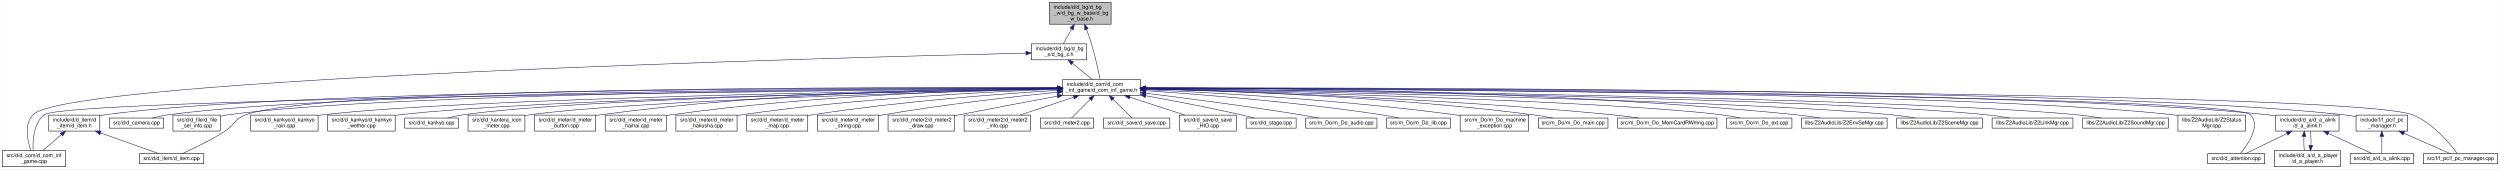
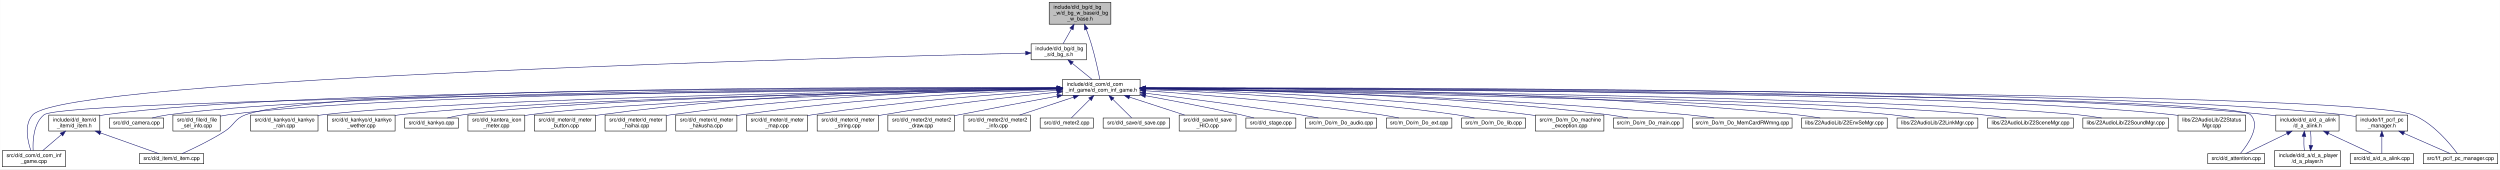
- <svg xmlns="http://www.w3.org/2000/svg" xmlns:xlink="http://www.w3.org/1999/xlink" width="4702pt" height="318pt" viewBox="0.00 0.00 4701.50 318.00">
+ <svg xmlns="http://www.w3.org/2000/svg" xmlns:xlink="http://www.w3.org/1999/xlink" width="4703pt" height="318pt" viewBox="0.00 0.00 4702.50 318.00">
  <g id="graph0" class="graph" transform="scale(1 1) rotate(0) translate(4 314)">
-     <polygon fill="white" stroke="transparent" points="-4,4 -4,-314 4697.5,-314 4697.5,4 -4,4" />
+     <polygon fill="white" stroke="transparent" points="-4,4 -4,-314 4698.5,-314 4698.5,4 -4,4" />
    <g id="node1" class="node">
      <g id="a_node1">
        <a xlink:title=" ">
          <polygon fill="#bfbfbf" stroke="black" points="1969.5,-268.5 1969.5,-309.5 2085.5,-309.5 2085.5,-268.5 1969.5,-268.5" />
          <text text-anchor="start" x="1977.5" y="-297.5" font-family="Helvetica,sans-Serif" font-size="10.00">include/d/d_bg/d_bg</text>
          <text text-anchor="start" x="1977.5" y="-286.5" font-family="Helvetica,sans-Serif" font-size="10.00">_w/d_bg_w_base/d_bg</text>
          <text text-anchor="middle" x="2027.5" y="-275.5" font-family="Helvetica,sans-Serif" font-size="10.00">_w_base.h</text>
        </a>
      </g>
    </g>
    <g id="node2" class="node">
      <g id="a_node2">
        <a xlink:href="d__bg__s_8h.html" target="_top" xlink:title=" ">
          <polygon fill="white" stroke="black" points="1935.5,-201.5 1935.5,-231.5 2039.5,-231.5 2039.5,-201.5 1935.5,-201.5" />
          <text text-anchor="start" x="1943.5" y="-219.5" font-family="Helvetica,sans-Serif" font-size="10.00">include/d/d_bg/d_bg</text>
          <text text-anchor="middle" x="1987.5" y="-208.5" font-family="Helvetica,sans-Serif" font-size="10.00">_s/d_bg_s.h</text>
        </a>
      </g>
    </g>
    <g id="edge1" class="edge">
      <path fill="none" stroke="midnightblue" d="M2011.36,-259.55C2005.97,-250.05 2000.19,-239.86 1995.67,-231.89" />
      <polygon fill="midnightblue" stroke="midnightblue" points="2008.38,-261.39 2016.36,-268.36 2014.47,-257.94 2008.38,-261.39" />
    </g>
    <g id="node4" class="node">
      <g id="a_node4">
        <a xlink:href="d__com__inf__game_8h.html" target="_top" xlink:title=" ">
          <polygon fill="white" stroke="black" points="1994.5,-134.5 1994.5,-164.5 2140.5,-164.5 2140.5,-134.5 1994.5,-134.5" />
          <text text-anchor="start" x="2002.5" y="-152.5" font-family="Helvetica,sans-Serif" font-size="10.00">include/d/d_com/d_com</text>
          <text text-anchor="middle" x="2067.5" y="-141.5" font-family="Helvetica,sans-Serif" font-size="10.00">_inf_game/d_com_inf_game.h</text>
        </a>
      </g>
    </g>
    <g id="edge47" class="edge">
      <path fill="none" stroke="midnightblue" d="M2039.3,-258.72C2042.51,-250.18 2045.84,-240.79 2048.5,-232 2055.53,-208.78 2061.47,-181.17 2064.76,-164.78" />
      <polygon fill="midnightblue" stroke="midnightblue" points="2035.95,-257.67 2035.62,-268.26 2042.48,-260.19 2035.95,-257.67" />
    </g>
    <g id="node3" class="node">
      <g id="a_node3">
        <a xlink:href="d__com__inf__game_8cpp.html" target="_top" xlink:title=" ">
          <polygon fill="white" stroke="black" points="0,-0.5 0,-30.5 119,-30.5 119,-0.5 0,-0.5" />
          <text text-anchor="start" x="8" y="-18.5" font-family="Helvetica,sans-Serif" font-size="10.00">src/d/d_com/d_com_inf</text>
          <text text-anchor="middle" x="59.5" y="-7.5" font-family="Helvetica,sans-Serif" font-size="10.00">_game.cpp</text>
        </a>
      </g>
    </g>
    <g id="edge2" class="edge">
      <path fill="none" stroke="midnightblue" d="M1925.21,-214.08C1601.45,-206.41 123.03,-167.64 57.5,-98 40.62,-80.06 47.61,-48.86 53.82,-30.71" />
      <polygon fill="midnightblue" stroke="midnightblue" points="1925.27,-217.58 1935.35,-214.32 1925.43,-210.59 1925.27,-217.58" />
    </g>
    <g id="edge3" class="edge">
      <path fill="none" stroke="midnightblue" d="M2012.87,-194.88C2025.03,-185.01 2039.28,-173.43 2050.18,-164.58" />
      <polygon fill="midnightblue" stroke="midnightblue" points="2010.41,-192.37 2004.86,-201.4 2014.83,-197.81 2010.41,-192.37" />
    </g>
    <g id="edge6" class="edge">
      <path fill="none" stroke="midnightblue" d="M1984.24,-147.77C1611.89,-144.31 116.01,-128.55 78.5,-98 58.67,-81.85 57.13,-49.39 58.1,-30.67" />
      <polygon fill="midnightblue" stroke="midnightblue" points="1984.37,-151.27 1994.4,-147.86 1984.43,-144.27 1984.37,-151.27" />
    </g>
    <g id="node5" class="node">
      <g id="a_node5">
        <a xlink:href="d__attention_8cpp.html" target="_top" xlink:title=" ">
-           <polygon fill="white" stroke="black" points="4148,-6 4148,-25 4255,-25 4255,-6 4148,-6" />
-           <text text-anchor="middle" x="4201.5" y="-13" font-family="Helvetica,sans-Serif" font-size="10.00">src/d/d_attention.cpp</text>
+           <polygon fill="white" stroke="black" points="4149,-6 4149,-25 4256,-25 4256,-6 4149,-6" />
+           <text text-anchor="middle" x="4202.5" y="-13" font-family="Helvetica,sans-Serif" font-size="10.00">src/d/d_attention.cpp</text>
        </a>
      </g>
    </g>
    <g id="edge4" class="edge">
-       <path fill="none" stroke="midnightblue" d="M2150.64,-148.13C2542.94,-146.2 4191.54,-135.83 4228.5,-98 4248.5,-77.53 4223.31,-41.92 4209.47,-25.4" />
-       <polygon fill="midnightblue" stroke="midnightblue" points="2150.48,-144.63 2140.5,-148.18 2150.52,-151.63 2150.48,-144.63" />
+       <path fill="none" stroke="midnightblue" d="M2150.68,-148.13C2543.16,-146.2 4192.52,-135.85 4229.5,-98 4249.5,-77.53 4224.31,-41.92 4210.47,-25.4" />
+       <polygon fill="midnightblue" stroke="midnightblue" points="2150.52,-144.63 2140.53,-148.18 2150.55,-151.63 2150.52,-144.63" />
    </g>
    <g id="node6" class="node">
      <g id="a_node6">
        <a xlink:href="d__camera_8cpp.html" target="_top" xlink:title=" ">
          <polygon fill="white" stroke="black" points="201.5,-73 201.5,-92 303.5,-92 303.5,-73 201.5,-73" />
          <text text-anchor="middle" x="252.5" y="-80" font-family="Helvetica,sans-Serif" font-size="10.00">src/d/d_camera.cpp</text>
        </a>
      </g>
    </g>
    <g id="edge5" class="edge">
      <path fill="none" stroke="midnightblue" d="M1984.27,-148.45C1681.72,-147.89 640.77,-142.68 311.5,-98 301.78,-96.68 291.34,-94.41 281.98,-92.05" />
      <polygon fill="midnightblue" stroke="midnightblue" points="1984.29,-151.95 1994.29,-148.46 1984.3,-144.95 1984.29,-151.95" />
    </g>
    <g id="node7" class="node">
      <g id="a_node7">
        <a xlink:href="d__file__sel__info_8cpp.html" target="_top" xlink:title=" ">
          <polygon fill="white" stroke="black" points="321,-67.5 321,-97.5 410,-97.5 410,-67.5 321,-67.5" />
          <text text-anchor="start" x="329" y="-85.5" font-family="Helvetica,sans-Serif" font-size="10.00">src/d/d_file/d_file</text>
          <text text-anchor="middle" x="365.5" y="-74.5" font-family="Helvetica,sans-Serif" font-size="10.00">_sel_info.cpp</text>
        </a>
      </g>
    </g>
    <g id="edge7" class="edge">
      <path fill="none" stroke="midnightblue" d="M1984.31,-148.25C1694.56,-147.03 730.66,-139.85 424.5,-98 419.8,-97.36 414.92,-96.49 410.09,-95.5" />
      <polygon fill="midnightblue" stroke="midnightblue" points="1984.32,-151.75 1994.33,-148.29 1984.35,-144.75 1984.32,-151.75" />
    </g>
    <g id="node8" class="node">
      <g id="a_node8">
        <a xlink:href="d__item_8cpp.html" target="_top" xlink:title=" ">
          <polygon fill="white" stroke="black" points="258,-6 258,-25 379,-25 379,-6 258,-6" />
          <text text-anchor="middle" x="318.5" y="-13" font-family="Helvetica,sans-Serif" font-size="10.00">src/d/d_item/d_item.cpp</text>
        </a>
      </g>
    </g>
    <g id="edge8" class="edge">
      <path fill="none" stroke="midnightblue" d="M1984.08,-148.95C1674.38,-150.2 601.05,-150.64 457.5,-98 436.71,-90.38 437.15,-78.94 418.5,-67 391.97,-50.01 358.97,-34.3 338.31,-25.05" />
      <polygon fill="midnightblue" stroke="midnightblue" points="1984.35,-152.45 1994.33,-148.91 1984.32,-145.45 1984.35,-152.45" />
    </g>
    <g id="node9" class="node">
      <g id="a_node9">
        <a xlink:href="d__kankyo__rain_8cpp.html" target="_top" xlink:title=" ">
          <polygon fill="white" stroke="black" points="467,-67.5 467,-97.5 594,-97.5 594,-67.5 467,-67.5" />
          <text text-anchor="start" x="475" y="-85.5" font-family="Helvetica,sans-Serif" font-size="10.00">src/d/d_kankyo/d_kankyo</text>
          <text text-anchor="middle" x="530.5" y="-74.5" font-family="Helvetica,sans-Serif" font-size="10.00">_rain.cpp</text>
        </a>
      </g>
    </g>
    <g id="edge9" class="edge">
      <path fill="none" stroke="midnightblue" d="M1983.97,-147.43C1714.96,-143.68 872.95,-129.68 602.5,-98 599.71,-97.67 596.87,-97.3 594.01,-96.88" />
      <polygon fill="midnightblue" stroke="midnightblue" points="1984.02,-150.93 1994.06,-147.57 1984.11,-143.93 1984.02,-150.93" />
    </g>
    <g id="node10" class="node">
      <g id="a_node10">
        <a xlink:href="d__kankyo__wether_8cpp.html" target="_top" xlink:title=" ">
          <polygon fill="white" stroke="black" points="612,-67.5 612,-97.5 739,-97.5 739,-67.5 612,-67.5" />
          <text text-anchor="start" x="620" y="-85.5" font-family="Helvetica,sans-Serif" font-size="10.00">src/d/d_kankyo/d_kankyo</text>
          <text text-anchor="middle" x="675.5" y="-74.5" font-family="Helvetica,sans-Serif" font-size="10.00">_wether.cpp</text>
        </a>
      </g>
    </g>
    <g id="edge10" class="edge">
      <path fill="none" stroke="midnightblue" d="M1984.22,-147.06C1733.54,-142.46 988.54,-126.69 747.5,-98 744.71,-97.67 741.88,-97.29 739.01,-96.87" />
      <polygon fill="midnightblue" stroke="midnightblue" points="1984.29,-150.57 1994.36,-147.25 1984.42,-143.57 1984.29,-150.57" />
    </g>
    <g id="node11" class="node">
      <g id="a_node11">
        <a xlink:href="d__kankyo_8cpp.html" target="_top" xlink:title=" ">
          <polygon fill="white" stroke="black" points="757,-73 757,-92 858,-92 858,-73 757,-73" />
          <text text-anchor="middle" x="807.5" y="-80" font-family="Helvetica,sans-Serif" font-size="10.00">src/d/d_kankyo.cpp</text>
        </a>
      </g>
    </g>
    <g id="edge11" class="edge">
      <path fill="none" stroke="midnightblue" d="M1984.06,-147.15C1748.73,-143.01 1082.8,-128.81 866.5,-98 856.89,-96.63 846.57,-94.37 837.29,-92.04" />
      <polygon fill="midnightblue" stroke="midnightblue" points="1984.21,-150.65 1994.27,-147.33 1984.33,-143.66 1984.21,-150.65" />
    </g>
    <g id="node12" class="node">
      <g id="a_node12">
        <a xlink:href="d__kantera__icon__meter_8cpp.html" target="_top" xlink:title=" ">
          <polygon fill="white" stroke="black" points="876,-67.5 876,-97.5 983,-97.5 983,-67.5 876,-67.5" />
          <text text-anchor="start" x="884" y="-85.5" font-family="Helvetica,sans-Serif" font-size="10.00">src/d/d_kantera_icon</text>
          <text text-anchor="middle" x="929.5" y="-74.5" font-family="Helvetica,sans-Serif" font-size="10.00">_meter.cpp</text>
        </a>
      </g>
    </g>
    <g id="edge12" class="edge">
      <path fill="none" stroke="midnightblue" d="M1984.12,-146.56C1766.12,-141.17 1182.83,-124.64 991.5,-98 988.76,-97.62 985.97,-97.17 983.16,-96.68" />
      <polygon fill="midnightblue" stroke="midnightblue" points="1984.14,-150.06 1994.23,-146.81 1984.31,-143.06 1984.14,-150.06" />
    </g>
    <g id="node13" class="node">
      <g id="a_node13">
        <a xlink:href="d__meter__button_8cpp.html" target="_top" xlink:title=" ">
          <polygon fill="white" stroke="black" points="1001,-67.5 1001,-97.5 1116,-97.5 1116,-67.5 1001,-67.5" />
          <text text-anchor="start" x="1009" y="-85.5" font-family="Helvetica,sans-Serif" font-size="10.00">src/d/d_meter/d_meter</text>
          <text text-anchor="middle" x="1058.5" y="-74.5" font-family="Helvetica,sans-Serif" font-size="10.00">_button.cpp</text>
        </a>
      </g>
    </g>
    <g id="edge13" class="edge">
      <path fill="none" stroke="midnightblue" d="M1984.29,-148.58C1819.43,-147.73 1439.97,-140.81 1124.5,-98 1121.83,-97.64 1119.1,-97.22 1116.35,-96.77" />
      <polygon fill="midnightblue" stroke="midnightblue" points="1984.34,-152.08 1994.36,-148.62 1984.37,-145.08 1984.34,-152.08" />
    </g>
    <g id="node14" class="node">
      <g id="a_node14">
        <a xlink:href="d__meter__haihai_8cpp.html" target="_top" xlink:title=" ">
          <polygon fill="white" stroke="black" points="1134,-67.5 1134,-97.5 1249,-97.5 1249,-67.5 1134,-67.5" />
          <text text-anchor="start" x="1142" y="-85.5" font-family="Helvetica,sans-Serif" font-size="10.00">src/d/d_meter/d_meter</text>
          <text text-anchor="middle" x="1191.5" y="-74.5" font-family="Helvetica,sans-Serif" font-size="10.00">_haihai.cpp</text>
        </a>
      </g>
    </g>
    <g id="edge14" class="edge">
      <path fill="none" stroke="midnightblue" d="M1983.92,-147.52C1836.51,-144.86 1521,-134.93 1257.5,-98 1254.83,-97.63 1252.1,-97.2 1249.36,-96.74" />
      <polygon fill="midnightblue" stroke="midnightblue" points="1984.18,-151.03 1994.24,-147.7 1984.3,-144.03 1984.18,-151.03" />
    </g>
    <g id="node15" class="node">
      <g id="a_node15">
        <a xlink:href="d__meter__hakusha_8cpp.html" target="_top" xlink:title=" ">
          <polygon fill="white" stroke="black" points="1267,-67.5 1267,-97.5 1382,-97.5 1382,-67.5 1267,-67.5" />
          <text text-anchor="start" x="1275" y="-85.5" font-family="Helvetica,sans-Serif" font-size="10.00">src/d/d_meter/d_meter</text>
          <text text-anchor="middle" x="1324.5" y="-74.5" font-family="Helvetica,sans-Serif" font-size="10.00">_hakusha.cpp</text>
        </a>
      </g>
    </g>
    <g id="edge15" class="edge">
      <path fill="none" stroke="midnightblue" d="M1984.36,-146.09C1856.25,-141.53 1603.11,-129.12 1390.5,-98 1387.71,-97.59 1384.87,-97.13 1382,-96.64" />
      <polygon fill="midnightblue" stroke="midnightblue" points="1984.38,-149.6 1994.49,-146.45 1984.62,-142.6 1984.38,-149.6" />
    </g>
    <g id="node16" class="node">
      <g id="a_node16">
        <a xlink:href="d__meter__map_8cpp.html" target="_top" xlink:title=" ">
          <polygon fill="white" stroke="black" points="1400,-67.5 1400,-97.5 1515,-97.5 1515,-67.5 1400,-67.5" />
          <text text-anchor="start" x="1408" y="-85.5" font-family="Helvetica,sans-Serif" font-size="10.00">src/d/d_meter/d_meter</text>
          <text text-anchor="middle" x="1457.5" y="-74.5" font-family="Helvetica,sans-Serif" font-size="10.00">_map.cpp</text>
        </a>
      </g>
    </g>
    <g id="edge16" class="edge">
      <path fill="none" stroke="midnightblue" d="M1984.01,-143.97C1876.9,-137.41 1685.57,-123.23 1523.5,-98 1520.72,-97.57 1517.88,-97.09 1515.01,-96.57" />
      <polygon fill="midnightblue" stroke="midnightblue" points="1983.92,-147.47 1994.11,-144.58 1984.34,-140.48 1983.92,-147.47" />
    </g>
    <g id="node17" class="node">
      <g id="a_node17">
        <a xlink:href="d__meter__string_8cpp.html" target="_top" xlink:title=" ">
          <polygon fill="white" stroke="black" points="1533,-67.5 1533,-97.5 1648,-97.5 1648,-67.5 1533,-67.5" />
          <text text-anchor="start" x="1541" y="-85.5" font-family="Helvetica,sans-Serif" font-size="10.00">src/d/d_meter/d_meter</text>
          <text text-anchor="middle" x="1590.5" y="-74.5" font-family="Helvetica,sans-Serif" font-size="10.00">_string.cpp</text>
        </a>
      </g>
    </g>
    <g id="edge17" class="edge">
      <path fill="none" stroke="midnightblue" d="M1984.28,-140.59C1901.01,-132.14 1769.42,-117.3 1656.5,-98 1653.72,-97.53 1650.89,-97.01 1648.03,-96.47" />
      <polygon fill="midnightblue" stroke="midnightblue" points="1984.14,-144.1 1994.44,-141.62 1984.84,-137.13 1984.14,-144.1" />
    </g>
    <g id="node18" class="node">
      <g id="a_node18">
        <a xlink:href="d__meter2__draw_8cpp.html" target="_top" xlink:title=" ">
          <polygon fill="white" stroke="black" points="1666,-67.5 1666,-97.5 1791,-97.5 1791,-67.5 1666,-67.5" />
          <text text-anchor="start" x="1674" y="-85.5" font-family="Helvetica,sans-Serif" font-size="10.00">src/d/d_meter2/d_meter2</text>
          <text text-anchor="middle" x="1728.5" y="-74.5" font-family="Helvetica,sans-Serif" font-size="10.00">_draw.cpp</text>
        </a>
      </g>
    </g>
    <g id="edge18" class="edge">
      <path fill="none" stroke="midnightblue" d="M1984.34,-133.17C1931.39,-123.32 1861.37,-110.15 1799.5,-98 1796.78,-97.47 1794.01,-96.92 1791.21,-96.36" />
      <polygon fill="midnightblue" stroke="midnightblue" points="1983.89,-136.64 1994.36,-135.03 1985.17,-129.76 1983.89,-136.64" />
    </g>
    <g id="node19" class="node">
      <g id="a_node19">
        <a xlink:href="d__meter2__info_8cpp.html" target="_top" xlink:title=" ">
          <polygon fill="white" stroke="black" points="1809,-67.5 1809,-97.5 1934,-97.5 1934,-67.5 1809,-67.5" />
          <text text-anchor="start" x="1817" y="-85.5" font-family="Helvetica,sans-Serif" font-size="10.00">src/d/d_meter2/d_meter2</text>
          <text text-anchor="middle" x="1871.5" y="-74.5" font-family="Helvetica,sans-Serif" font-size="10.00">_info.cpp</text>
        </a>
      </g>
    </g>
    <g id="edge19" class="edge">
      <path fill="none" stroke="midnightblue" d="M2015.42,-131.23C1983.71,-120.71 1943.72,-107.45 1913.95,-97.58" />
      <polygon fill="midnightblue" stroke="midnightblue" points="2014.38,-134.57 2024.97,-134.4 2016.58,-127.93 2014.38,-134.57" />
    </g>
    <g id="node20" class="node">
      <g id="a_node20">
        <a xlink:href="d__meter2_8cpp.html" target="_top" xlink:title=" ">
          <polygon fill="white" stroke="black" points="1952.5,-73 1952.5,-92 2052.5,-92 2052.5,-73 1952.5,-73" />
          <text text-anchor="middle" x="2002.5" y="-80" font-family="Helvetica,sans-Serif" font-size="10.00">src/d/d_meter2.cpp</text>
        </a>
      </g>
    </g>
    <g id="edge20" class="edge">
      <path fill="none" stroke="midnightblue" d="M2046,-127C2034.13,-115.13 2020.05,-101.05 2011.19,-92.19" />
      <polygon fill="midnightblue" stroke="midnightblue" points="2043.85,-129.8 2053.4,-134.4 2048.8,-124.85 2043.85,-129.8" />
    </g>
    <g id="node21" class="node">
      <g id="a_node21">
        <a xlink:href="d__save_8cpp.html" target="_top" xlink:title=" ">
          <polygon fill="white" stroke="black" points="2071,-73 2071,-92 2196,-92 2196,-73 2071,-73" />
          <text text-anchor="middle" x="2133.5" y="-80" font-family="Helvetica,sans-Serif" font-size="10.00">src/d/d_save/d_save.cpp</text>
        </a>
      </g>
    </g>
    <g id="edge21" class="edge">
      <path fill="none" stroke="midnightblue" d="M2088.99,-127.34C2101.11,-115.4 2115.59,-101.14 2124.67,-92.19" />
      <polygon fill="midnightblue" stroke="midnightblue" points="2086.49,-124.89 2081.82,-134.4 2091.4,-129.87 2086.49,-124.89" />
    </g>
    <g id="node22" class="node">
      <g id="a_node22">
        <a xlink:href="d__save__HIO_8cpp.html" target="_top" xlink:title=" ">
          <polygon fill="white" stroke="black" points="2214,-67.5 2214,-97.5 2321,-97.5 2321,-67.5 2214,-67.5" />
          <text text-anchor="start" x="2222" y="-85.5" font-family="Helvetica,sans-Serif" font-size="10.00">src/d/d_save/d_save</text>
          <text text-anchor="middle" x="2267.5" y="-74.5" font-family="Helvetica,sans-Serif" font-size="10.00">_HIO.cpp</text>
        </a>
      </g>
    </g>
    <g id="edge22" class="edge">
      <path fill="none" stroke="midnightblue" d="M2120.65,-131.23C2153,-120.71 2193.81,-107.45 2224.19,-97.58" />
      <polygon fill="midnightblue" stroke="midnightblue" points="2119.33,-127.98 2110.9,-134.4 2121.49,-134.63 2119.33,-127.98" />
    </g>
    <g id="node23" class="node">
      <g id="a_node23">
        <a xlink:href="d__stage_8cpp.html" target="_top" xlink:title=" ">
          <polygon fill="white" stroke="black" points="2339.5,-73 2339.5,-92 2433.5,-92 2433.5,-73 2339.5,-73" />
          <text text-anchor="middle" x="2386.5" y="-80" font-family="Helvetica,sans-Serif" font-size="10.00">src/d/d_stage.cpp</text>
        </a>
      </g>
    </g>
    <g id="edge23" class="edge">
      <path fill="none" stroke="midnightblue" d="M2150.75,-133.91C2202.62,-124.48 2270.65,-111.48 2330.5,-98 2338.44,-96.21 2346.96,-94.1 2354.9,-92.06" />
      <polygon fill="midnightblue" stroke="midnightblue" points="2149.82,-130.53 2140.6,-135.75 2151.06,-137.42 2149.82,-130.53" />
    </g>
    <g id="node24" class="node">
      <g id="a_node24">
        <a xlink:href="f__pc__manager_8cpp.html" target="_top" xlink:title=" ">
-           <polygon fill="white" stroke="black" points="4553.5,-6 4553.5,-25 4693.5,-25 4693.5,-6 4553.5,-6" />
-           <text text-anchor="middle" x="4623.5" y="-13" font-family="Helvetica,sans-Serif" font-size="10.00">src/f/f_pc/f_pc_manager.cpp</text>
+           <polygon fill="white" stroke="black" points="4554.5,-6 4554.5,-25 4694.5,-25 4694.5,-6 4554.5,-6" />
+           <text text-anchor="middle" x="4624.5" y="-13" font-family="Helvetica,sans-Serif" font-size="10.00">src/f/f_pc/f_pc_manager.cpp</text>
        </a>
      </g>
    </g>
    <g id="edge24" class="edge">
-       <path fill="none" stroke="midnightblue" d="M2150.71,-148.43C2568.37,-147.87 4420.56,-142.87 4533.5,-98 4572.09,-82.67 4604.58,-42.67 4617.51,-25.05" />
-       <polygon fill="midnightblue" stroke="midnightblue" points="2150.53,-144.93 2140.53,-148.44 2150.53,-151.93 2150.53,-144.93" />
+       <path fill="none" stroke="midnightblue" d="M2150.75,-148.43C2568.57,-147.88 4421.52,-142.89 4534.5,-98 4573.09,-82.67 4605.58,-42.67 4618.51,-25.05" />
+       <polygon fill="midnightblue" stroke="midnightblue" points="2150.55,-144.93 2140.56,-148.44 2150.56,-151.93 2150.55,-144.93" />
    </g>
    <g id="node25" class="node">
      <g id="a_node25">
        <a xlink:href="m__Do__audio_8cpp.html" target="_top" xlink:title=" ">
          <polygon fill="white" stroke="black" points="2451.5,-73 2451.5,-92 2585.5,-92 2585.5,-73 2451.5,-73" />
          <text text-anchor="middle" x="2518.5" y="-80" font-family="Helvetica,sans-Serif" font-size="10.00">src/m_Do/m_Do_audio.cpp</text>
        </a>
      </g>
    </g>
    <g id="edge25" class="edge">
      <path fill="none" stroke="midnightblue" d="M2150.62,-138.63C2226.74,-129.28 2342.44,-114.27 2442.5,-98 2453.37,-96.23 2465.08,-94.11 2475.97,-92.04" />
      <polygon fill="midnightblue" stroke="midnightblue" points="2150.12,-135.16 2140.62,-139.85 2150.97,-142.11 2150.12,-135.16" />
    </g>
    <g id="node26" class="node">
      <g id="a_node26">
-         <a xlink:href="m__Do__lib_8cpp.html" target="_top" xlink:title=" ">
-           <polygon fill="white" stroke="black" points="2603.5,-73 2603.5,-92 2723.5,-92 2723.5,-73 2603.5,-73" />
-           <text text-anchor="middle" x="2663.5" y="-80" font-family="Helvetica,sans-Serif" font-size="10.00">src/m_Do/m_Do_lib.cpp</text>
+         <a xlink:href="m__Do__ext_8cpp.html" target="_top" xlink:title=" ">
+           <polygon fill="white" stroke="black" points="2604,-73 2604,-92 2727,-92 2727,-73 2604,-73" />
+           <text text-anchor="middle" x="2665.5" y="-80" font-family="Helvetica,sans-Serif" font-size="10.00">src/m_Do/m_Do_ext.cpp</text>
        </a>
      </g>
    </g>
    <g id="edge26" class="edge">
-       <path fill="none" stroke="midnightblue" d="M2150.85,-143.4C2255.03,-136.36 2438.64,-121.77 2594.5,-98 2605.03,-96.39 2616.37,-94.21 2626.75,-92.02" />
-       <polygon fill="midnightblue" stroke="midnightblue" points="2150.45,-139.92 2140.71,-144.08 2150.92,-146.9 2150.45,-139.92" />
+       <path fill="none" stroke="midnightblue" d="M2150.82,-143.25C2254.99,-136.07 2438.57,-121.33 2594.5,-98 2605.2,-96.4 2616.72,-94.24 2627.31,-92.07" />
+       <polygon fill="midnightblue" stroke="midnightblue" points="2150.42,-139.77 2140.69,-143.95 2150.9,-146.76 2150.42,-139.77" />
    </g>
    <g id="node27" class="node">
      <g id="a_node27">
-         <a xlink:href="m__Do__machine__exception_8cpp.html" target="_top" xlink:title=" ">
-           <polygon fill="white" stroke="black" points="2742,-67.5 2742,-97.5 2871,-97.5 2871,-67.5 2742,-67.5" />
-           <text text-anchor="start" x="2750" y="-85.5" font-family="Helvetica,sans-Serif" font-size="10.00">src/m_Do/m_Do_machine</text>
-           <text text-anchor="middle" x="2806.5" y="-74.5" font-family="Helvetica,sans-Serif" font-size="10.00">_exception.cpp</text>
+         <a xlink:href="m__Do__lib_8cpp.html" target="_top" xlink:title=" ">
+           <polygon fill="white" stroke="black" points="2745.5,-73 2745.5,-92 2865.5,-92 2865.5,-73 2745.5,-73" />
+           <text text-anchor="middle" x="2805.5" y="-80" font-family="Helvetica,sans-Serif" font-size="10.00">src/m_Do/m_Do_lib.cpp</text>
        </a>
      </g>
    </g>
    <g id="edge27" class="edge">
-       <path fill="none" stroke="midnightblue" d="M2150.98,-145.32C2277.3,-139.79 2524.37,-126.19 2732.5,-98 2735.48,-97.6 2738.53,-97.15 2741.6,-96.67" />
-       <polygon fill="midnightblue" stroke="midnightblue" points="2150.45,-141.84 2140.61,-145.76 2150.75,-148.83 2150.45,-141.84" />
+       <path fill="none" stroke="midnightblue" d="M2150.64,-145.75C2277.51,-140.75 2526.82,-127.81 2736.5,-98 2747.29,-96.47 2758.91,-94.25 2769.49,-92" />
+       <polygon fill="midnightblue" stroke="midnightblue" points="2150.46,-142.25 2140.6,-146.14 2150.73,-149.25 2150.46,-142.25" />
    </g>
    <g id="node28" class="node">
      <g id="a_node28">
-         <a xlink:href="m__Do__main_8cpp.html" target="_top" xlink:title=" ">
-           <polygon fill="white" stroke="black" points="2889,-73 2889,-92 3020,-92 3020,-73 2889,-73" />
-           <text text-anchor="middle" x="2954.5" y="-80" font-family="Helvetica,sans-Serif" font-size="10.00">src/m_Do/m_Do_main.cpp</text>
+         <a xlink:href="m__Do__machine__exception_8cpp.html" target="_top" xlink:title=" ">
+           <polygon fill="white" stroke="black" points="2884,-67.5 2884,-97.5 3013,-97.5 3013,-67.5 2884,-67.5" />
+           <text text-anchor="start" x="2892" y="-85.5" font-family="Helvetica,sans-Serif" font-size="10.00">src/m_Do/m_Do_machine</text>
+           <text text-anchor="middle" x="2948.5" y="-74.5" font-family="Helvetica,sans-Serif" font-size="10.00">_exception.cpp</text>
        </a>
      </g>
    </g>
    <g id="edge28" class="edge">
-       <path fill="none" stroke="midnightblue" d="M2151.02,-146.93C2298.72,-143.35 2615.45,-132.05 2880.5,-98 2892.06,-96.52 2904.52,-94.31 2915.87,-92.07" />
-       <polygon fill="midnightblue" stroke="midnightblue" points="2150.6,-143.44 2140.68,-147.17 2150.76,-150.44 2150.6,-143.44" />
+       <path fill="none" stroke="midnightblue" d="M2150.97,-146.88C2297.83,-143.22 2611.74,-131.82 2874.5,-98 2877.49,-97.62 2880.53,-97.18 2883.61,-96.71" />
+       <polygon fill="midnightblue" stroke="midnightblue" points="2150.6,-143.38 2140.69,-147.13 2150.77,-150.38 2150.6,-143.38" />
    </g>
    <g id="node29" class="node">
      <g id="a_node29">
-         <a xlink:href="m__Do__MemCardRWmng_8cpp.html" target="_top" xlink:title=" ">
-           <polygon fill="white" stroke="black" points="3038,-73 3038,-92 3225,-92 3225,-73 3038,-73" />
-           <text text-anchor="middle" x="3131.5" y="-80" font-family="Helvetica,sans-Serif" font-size="10.00">src/m_Do/m_Do_MemCardRWmng.cpp</text>
+         <a xlink:href="m__Do__main_8cpp.html" target="_top" xlink:title=" ">
+           <polygon fill="white" stroke="black" points="3031,-73 3031,-92 3162,-92 3162,-73 3031,-73" />
+           <text text-anchor="middle" x="3096.5" y="-80" font-family="Helvetica,sans-Serif" font-size="10.00">src/m_Do/m_Do_main.cpp</text>
        </a>
      </g>
    </g>
    <g id="edge29" class="edge">
-       <path fill="none" stroke="midnightblue" d="M2150.88,-146.61C2317.94,-142.28 2705.44,-129.48 3029.5,-98 3045.26,-96.47 3062.31,-94.26 3077.88,-92.03" />
-       <polygon fill="midnightblue" stroke="midnightblue" points="2150.58,-143.12 2140.68,-146.87 2150.76,-150.12 2150.58,-143.12" />
+       <path fill="none" stroke="midnightblue" d="M2150.75,-148.03C2317.05,-146.22 2701.93,-137.68 3022.5,-98 3034.19,-96.55 3046.81,-94.33 3058.26,-92.06" />
+       <polygon fill="midnightblue" stroke="midnightblue" points="2150.55,-144.53 2140.59,-148.13 2150.63,-151.53 2150.55,-144.53" />
    </g>
    <g id="node30" class="node">
      <g id="a_node30">
-         <a xlink:href="m__Do__ext_8cpp.html" target="_top" xlink:title=" ">
-           <polygon fill="white" stroke="black" points="3243,-73 3243,-92 3366,-92 3366,-73 3243,-73" />
-           <text text-anchor="middle" x="3304.5" y="-80" font-family="Helvetica,sans-Serif" font-size="10.00">src/m_Do/m_Do_ext.cpp</text>
+         <a xlink:href="m__Do__MemCardRWmng_8cpp.html" target="_top" xlink:title=" ">
+           <polygon fill="white" stroke="black" points="3180,-73 3180,-92 3367,-92 3367,-73 3180,-73" />
+           <text text-anchor="middle" x="3273.5" y="-80" font-family="Helvetica,sans-Serif" font-size="10.00">src/m_Do/m_Do_MemCardRWmng.cpp</text>
        </a>
      </g>
    </g>
    <g id="edge30" class="edge">
-       <path fill="none" stroke="midnightblue" d="M2150.9,-146.64C2381.5,-141.21 3024.54,-124.12 3234.5,-98 3245.71,-96.61 3257.79,-94.37 3268.71,-92.07" />
-       <polygon fill="midnightblue" stroke="midnightblue" points="2150.47,-143.15 2140.56,-146.88 2150.64,-150.14 2150.47,-143.15" />
+       <path fill="none" stroke="midnightblue" d="M2150.82,-147.4C2335.16,-144.38 2791.37,-133.63 3171.5,-98 3187.44,-96.51 3204.7,-94.28 3220.41,-92.03" />
+       <polygon fill="midnightblue" stroke="midnightblue" points="2150.6,-143.91 2140.66,-147.57 2150.71,-150.91 2150.6,-143.91" />
    </g>
    <g id="node31" class="node">
      <g id="a_node31">
        <a xlink:href="Z2EnvSeMgr_8cpp.html" target="_top" xlink:title=" ">
-           <polygon fill="white" stroke="black" points="3384,-73 3384,-92 3545,-92 3545,-73 3384,-73" />
-           <text text-anchor="middle" x="3464.5" y="-80" font-family="Helvetica,sans-Serif" font-size="10.00">libs/Z2AudioLib/Z2EnvSeMgr.cpp</text>
+           <polygon fill="white" stroke="black" points="3385,-73 3385,-92 3546,-92 3546,-73 3385,-73" />
+           <text text-anchor="middle" x="3465.5" y="-80" font-family="Helvetica,sans-Serif" font-size="10.00">libs/Z2AudioLib/Z2EnvSeMgr.cpp</text>
        </a>
      </g>
    </g>
    <g id="edge31" class="edge">
-       <path fill="none" stroke="midnightblue" d="M2150.96,-148.83C2358.55,-148.87 2914.65,-144.26 3375.5,-98 3389.67,-96.58 3405.02,-94.33 3418.91,-92.03" />
-       <polygon fill="midnightblue" stroke="midnightblue" points="2150.75,-145.33 2140.75,-148.82 2150.75,-152.33 2150.75,-145.33" />
+       <path fill="none" stroke="midnightblue" d="M2151.03,-148.83C2358.78,-148.88 2915.3,-144.29 3376.5,-98 3390.67,-96.58 3406.02,-94.33 3419.91,-92.03" />
+       <polygon fill="midnightblue" stroke="midnightblue" points="2150.81,-145.33 2140.81,-148.82 2150.8,-152.33 2150.81,-145.33" />
    </g>
    <g id="node32" class="node">
      <g id="a_node32">
-         <a xlink:href="Z2SceneMgr_8cpp.html" target="_top" xlink:title=" ">
-           <polygon fill="white" stroke="black" points="3563,-73 3563,-92 3724,-92 3724,-73 3563,-73" />
-           <text text-anchor="middle" x="3643.5" y="-80" font-family="Helvetica,sans-Serif" font-size="10.00">libs/Z2AudioLib/Z2SceneMgr.cpp</text>
+         <a xlink:href="Z2LinkMgr_8cpp.html" target="_top" xlink:title=" ">
+           <polygon fill="white" stroke="black" points="3564.5,-73 3564.5,-92 3716.5,-92 3716.5,-73 3564.5,-73" />
+           <text text-anchor="middle" x="3640.5" y="-80" font-family="Helvetica,sans-Serif" font-size="10.00">libs/Z2AudioLib/Z2LinkMgr.cpp</text>
        </a>
      </g>
    </g>
    <g id="edge32" class="edge">
-       <path fill="none" stroke="midnightblue" d="M2150.82,-147.07C2422.2,-142.2 3278.95,-125.01 3554.5,-98 3568.68,-96.61 3584.02,-94.38 3597.91,-92.07" />
-       <polygon fill="midnightblue" stroke="midnightblue" points="2150.59,-143.57 2140.65,-147.25 2150.71,-150.57 2150.59,-143.57" />
+       <path fill="none" stroke="midnightblue" d="M2150.89,-147.15C2422.47,-142.54 3279.87,-126.06 3555.5,-98 3569.2,-96.61 3584.03,-94.34 3597.41,-92.01" />
+       <polygon fill="midnightblue" stroke="midnightblue" points="2150.65,-143.66 2140.71,-147.33 2150.76,-150.66 2150.65,-143.66" />
    </g>
    <g id="node33" class="node">
      <g id="a_node33">
-         <a xlink:href="Z2LinkMgr_8cpp.html" target="_top" xlink:title=" ">
-           <polygon fill="white" stroke="black" points="3742.5,-73 3742.5,-92 3894.5,-92 3894.5,-73 3742.5,-73" />
-           <text text-anchor="middle" x="3818.5" y="-80" font-family="Helvetica,sans-Serif" font-size="10.00">libs/Z2AudioLib/Z2LinkMgr.cpp</text>
+         <a xlink:href="Z2SceneMgr_8cpp.html" target="_top" xlink:title=" ">
+           <polygon fill="white" stroke="black" points="3735,-73 3735,-92 3896,-92 3896,-73 3735,-73" />
+           <text text-anchor="middle" x="3815.5" y="-80" font-family="Helvetica,sans-Serif" font-size="10.00">libs/Z2AudioLib/Z2SceneMgr.cpp</text>
        </a>
      </g>
    </g>
    <g id="edge33" class="edge">
-       <path fill="none" stroke="midnightblue" d="M2150.75,-147.51C2443.02,-143.77 3421.37,-129.2 3733.5,-98 3747.2,-96.63 3762.04,-94.37 3775.42,-92.04" />
-       <polygon fill="midnightblue" stroke="midnightblue" points="2150.6,-144.01 2140.65,-147.63 2150.69,-151.01 2150.6,-144.01" />
+       <path fill="none" stroke="midnightblue" d="M2150.84,-147.39C2442.29,-143.28 3414.91,-127.62 3725.5,-98 3739.99,-96.62 3755.69,-94.36 3769.86,-92.03" />
+       <polygon fill="midnightblue" stroke="midnightblue" points="2150.71,-143.89 2140.76,-147.53 2150.81,-150.89 2150.71,-143.89" />
    </g>
    <g id="node34" class="node">
      <g id="a_node34">
        <a xlink:href="Z2SoundMgr_8cpp.html" target="_top" xlink:title=" ">
-           <polygon fill="white" stroke="black" points="3913,-73 3913,-92 4074,-92 4074,-73 3913,-73" />
-           <text text-anchor="middle" x="3993.5" y="-80" font-family="Helvetica,sans-Serif" font-size="10.00">libs/Z2AudioLib/Z2SoundMgr.cpp</text>
+           <polygon fill="white" stroke="black" points="3914,-73 3914,-92 4075,-92 4075,-73 3914,-73" />
+           <text text-anchor="middle" x="3994.5" y="-80" font-family="Helvetica,sans-Serif" font-size="10.00">libs/Z2AudioLib/Z2SoundMgr.cpp</text>
        </a>
      </g>
    </g>
    <g id="edge34" class="edge">
-       <path fill="none" stroke="midnightblue" d="M2150.95,-147.67C2462.35,-144.36 3556.34,-130.6 3903.5,-98 3918,-96.64 3933.7,-94.38 3947.86,-92.05" />
-       <polygon fill="midnightblue" stroke="midnightblue" points="2150.61,-144.18 2140.64,-147.78 2150.68,-151.18 2150.61,-144.18" />
+       <path fill="none" stroke="midnightblue" d="M2151.04,-147.69C2462.78,-144.45 3557.99,-130.93 3905.5,-98 3919.84,-96.64 3935.37,-94.39 3949.38,-92.05" />
+       <polygon fill="midnightblue" stroke="midnightblue" points="2150.69,-144.2 2140.72,-147.8 2150.76,-151.2 2150.69,-144.2" />
    </g>
    <g id="node35" class="node">
      <g id="a_node35">
        <a xlink:href="Z2StatusMgr_8cpp.html" target="_top" xlink:title=" ">
-           <polygon fill="white" stroke="black" points="4092,-67.5 4092,-97.5 4219,-97.5 4219,-67.5 4092,-67.5" />
-           <text text-anchor="start" x="4100" y="-85.5" font-family="Helvetica,sans-Serif" font-size="10.00">libs/Z2AudioLib/Z2Status</text>
-           <text text-anchor="middle" x="4155.5" y="-74.5" font-family="Helvetica,sans-Serif" font-size="10.00">Mgr.cpp</text>
+           <polygon fill="white" stroke="black" points="4093,-67.5 4093,-97.5 4220,-97.5 4220,-67.5 4093,-67.5" />
+           <text text-anchor="start" x="4101" y="-85.5" font-family="Helvetica,sans-Serif" font-size="10.00">libs/Z2AudioLib/Z2Status</text>
+           <text text-anchor="middle" x="4156.5" y="-74.5" font-family="Helvetica,sans-Serif" font-size="10.00">Mgr.cpp</text>
        </a>
      </g>
    </g>
    <g id="edge35" class="edge">
-       <path fill="none" stroke="midnightblue" d="M2151.01,-148.34C2481.69,-147.42 3699.95,-141.09 4083.5,-98 4086.29,-97.69 4089.13,-97.32 4091.99,-96.91" />
-       <polygon fill="midnightblue" stroke="midnightblue" points="2150.54,-144.84 2140.55,-148.37 2150.56,-151.84 2150.54,-144.84" />
+       <path fill="none" stroke="midnightblue" d="M2151.05,-148.34C2481.89,-147.42 3700.76,-141.11 4084.5,-98 4087.29,-97.69 4090.13,-97.32 4092.99,-96.91" />
+       <polygon fill="midnightblue" stroke="midnightblue" points="2150.58,-144.84 2140.59,-148.37 2150.6,-151.84 2150.58,-144.84" />
    </g>
    <g id="node36" class="node">
      <g id="a_node36">
        <a xlink:href="d__a__alink_8h.html" target="_top" xlink:title=" ">
-           <polygon fill="white" stroke="black" points="4276,-67.5 4276,-97.5 4395,-97.5 4395,-67.5 4276,-67.5" />
-           <text text-anchor="start" x="4284" y="-85.5" font-family="Helvetica,sans-Serif" font-size="10.00">include/d/d_a/d_a_alink</text>
-           <text text-anchor="middle" x="4335.5" y="-74.5" font-family="Helvetica,sans-Serif" font-size="10.00">/d_a_alink.h</text>
+           <polygon fill="white" stroke="black" points="4277,-67.5 4277,-97.5 4396,-97.5 4396,-67.5 4277,-67.5" />
+           <text text-anchor="start" x="4285" y="-85.5" font-family="Helvetica,sans-Serif" font-size="10.00">include/d/d_a/d_a_alink</text>
+           <text text-anchor="middle" x="4336.5" y="-74.5" font-family="Helvetica,sans-Serif" font-size="10.00">/d_a_alink.h</text>
        </a>
      </g>
    </g>
    <g id="edge36" class="edge">
-       <path fill="none" stroke="midnightblue" d="M2150.79,-148.48C2499.18,-148.12 3840.95,-143.71 4261.5,-98 4266.19,-97.49 4271.02,-96.84 4275.86,-96.09" />
-       <polygon fill="midnightblue" stroke="midnightblue" points="2150.77,-144.98 2140.77,-148.49 2150.78,-151.98 2150.77,-144.98" />
+       <path fill="none" stroke="midnightblue" d="M2150.54,-148.48C2498.62,-148.12 3841.64,-143.74 4262.5,-98 4267.19,-97.49 4272.02,-96.84 4276.86,-96.09" />
+       <polygon fill="midnightblue" stroke="midnightblue" points="2150.53,-144.98 2140.53,-148.49 2150.53,-151.98 2150.53,-144.98" />
    </g>
    <g id="node39" class="node">
      <g id="a_node39">
        <a xlink:href="d__item_8h.html" target="_top" xlink:title=" ">
          <polygon fill="white" stroke="black" points="87.5,-67.5 87.5,-97.5 183.5,-97.5 183.5,-67.5 87.5,-67.5" />
          <text text-anchor="start" x="95.5" y="-85.5" font-family="Helvetica,sans-Serif" font-size="10.00">include/d/d_item/d</text>
          <text text-anchor="middle" x="135.5" y="-74.5" font-family="Helvetica,sans-Serif" font-size="10.00">_item/d_item.h</text>
        </a>
      </g>
    </g>
    <g id="edge41" class="edge">
      <path fill="none" stroke="midnightblue" d="M1984.04,-148.71C1668.16,-149.14 545.9,-147.09 192.5,-98 189.57,-97.59 186.57,-97.09 183.55,-96.52" />
      <polygon fill="midnightblue" stroke="midnightblue" points="1984.5,-152.21 1994.49,-148.7 1984.49,-145.21 1984.5,-152.21" />
    </g>
    <g id="node40" class="node">
      <g id="a_node40">
        <a xlink:href="f__pc__manager_8h.html" target="_top" xlink:title=" ">
-           <polygon fill="white" stroke="black" points="4427,-67.5 4427,-97.5 4524,-97.5 4524,-67.5 4427,-67.5" />
-           <text text-anchor="start" x="4435" y="-85.5" font-family="Helvetica,sans-Serif" font-size="10.00">include/f/f_pc/f_pc</text>
-           <text text-anchor="middle" x="4475.5" y="-74.5" font-family="Helvetica,sans-Serif" font-size="10.00">_manager.h</text>
+           <polygon fill="white" stroke="black" points="4428,-67.5 4428,-97.5 4525,-97.5 4525,-67.5 4428,-67.5" />
+           <text text-anchor="start" x="4436" y="-85.5" font-family="Helvetica,sans-Serif" font-size="10.00">include/f/f_pc/f_pc</text>
+           <text text-anchor="middle" x="4476.5" y="-74.5" font-family="Helvetica,sans-Serif" font-size="10.00">_manager.h</text>
        </a>
      </g>
    </g>
    <g id="edge44" class="edge">
-       <path fill="none" stroke="midnightblue" d="M2150.76,-148.71C2513.08,-149.31 3954.48,-148.4 4404.5,-98 4411.75,-97.19 4419.36,-96 4426.8,-94.65" />
-       <polygon fill="midnightblue" stroke="midnightblue" points="2150.61,-145.21 2140.61,-148.69 2150.6,-152.21 2150.61,-145.21" />
+       <path fill="none" stroke="midnightblue" d="M2150.79,-148.71C2513.27,-149.31 3955.29,-148.42 4405.5,-98 4412.75,-97.19 4420.36,-96 4427.8,-94.65" />
+       <polygon fill="midnightblue" stroke="midnightblue" points="2150.65,-145.21 2140.64,-148.69 2150.63,-152.21 2150.65,-145.21" />
    </g>
    <g id="edge37" class="edge">
-       <path fill="none" stroke="midnightblue" d="M4297.29,-62.97C4271.55,-50.48 4238.81,-34.6 4219.04,-25.01" />
-       <polygon fill="midnightblue" stroke="midnightblue" points="4295.9,-66.18 4306.42,-67.4 4298.95,-59.88 4295.9,-66.18" />
+       <path fill="none" stroke="midnightblue" d="M4298.29,-62.97C4272.55,-50.48 4239.81,-34.6 4220.04,-25.01" />
+       <polygon fill="midnightblue" stroke="midnightblue" points="4296.9,-66.18 4307.42,-67.4 4299.95,-59.88 4296.9,-66.18" />
    </g>
    <g id="node37" class="node">
      <g id="a_node37">
        <a xlink:href="d__a__alink_8cpp.html" target="_top" xlink:title=" ">
-           <polygon fill="white" stroke="black" points="4416,-6 4416,-25 4535,-25 4535,-6 4416,-6" />
-           <text text-anchor="middle" x="4475.5" y="-13" font-family="Helvetica,sans-Serif" font-size="10.00">src/d/d_a/d_a_alink.cpp</text>
+           <polygon fill="white" stroke="black" points="4417,-6 4417,-25 4536,-25 4536,-6 4417,-6" />
+           <text text-anchor="middle" x="4476.5" y="-13" font-family="Helvetica,sans-Serif" font-size="10.00">src/d/d_a/d_a_alink.cpp</text>
        </a>
      </g>
    </g>
    <g id="edge38" class="edge">
-       <path fill="none" stroke="midnightblue" d="M4375.06,-63.13C4402.01,-50.62 4436.43,-34.64 4457.18,-25.01" />
-       <polygon fill="midnightblue" stroke="midnightblue" points="4373.47,-60.01 4365.88,-67.4 4376.42,-66.36 4373.47,-60.01" />
+       <path fill="none" stroke="midnightblue" d="M4376.06,-63.13C4403.01,-50.62 4437.43,-34.64 4458.18,-25.01" />
+       <polygon fill="midnightblue" stroke="midnightblue" points="4374.47,-60.01 4366.88,-67.4 4377.42,-66.36 4374.47,-60.01" />
    </g>
    <g id="node38" class="node">
      <g id="a_node38">
        <a xlink:href="d__a__player_8h.html" target="_top" xlink:title=" ">
-           <polygon fill="white" stroke="black" points="4273.5,-0.5 4273.5,-30.5 4397.5,-30.5 4397.5,-0.5 4273.5,-0.5" />
-           <text text-anchor="start" x="4281.5" y="-18.5" font-family="Helvetica,sans-Serif" font-size="10.00">include/d/d_a/d_a_player</text>
-           <text text-anchor="middle" x="4335.5" y="-7.5" font-family="Helvetica,sans-Serif" font-size="10.00">/d_a_player.h</text>
+           <polygon fill="white" stroke="black" points="4274.5,-0.5 4274.5,-30.5 4398.5,-30.5 4398.5,-0.5 4274.5,-0.5" />
+           <text text-anchor="start" x="4282.5" y="-18.5" font-family="Helvetica,sans-Serif" font-size="10.00">include/d/d_a/d_a_player</text>
+           <text text-anchor="middle" x="4336.5" y="-7.5" font-family="Helvetica,sans-Serif" font-size="10.00">/d_a_player.h</text>
        </a>
      </g>
    </g>
    <g id="edge39" class="edge">
-       <path fill="none" stroke="midnightblue" d="M4328.95,-57.4C4328.51,-48.37 4328.8,-38.41 4329.83,-30.58" />
-       <polygon fill="midnightblue" stroke="midnightblue" points="4325.47,-57.74 4329.82,-67.4 4332.44,-57.13 4325.47,-57.74" />
+       <path fill="none" stroke="midnightblue" d="M4329.95,-57.4C4329.51,-48.37 4329.8,-38.41 4330.83,-30.58" />
+       <polygon fill="midnightblue" stroke="midnightblue" points="4326.47,-57.74 4330.82,-67.4 4333.44,-57.13 4326.47,-57.74" />
    </g>
    <g id="edge40" class="edge">
-       <path fill="none" stroke="midnightblue" d="M4342.04,-40.57C4342.49,-49.6 4342.21,-59.56 4341.18,-67.4" />
-       <polygon fill="midnightblue" stroke="midnightblue" points="4345.53,-40.24 4341.17,-30.58 4338.55,-40.84 4345.53,-40.24" />
+       <path fill="none" stroke="midnightblue" d="M4343.04,-40.57C4343.49,-49.6 4343.21,-59.56 4342.18,-67.4" />
+       <polygon fill="midnightblue" stroke="midnightblue" points="4346.53,-40.24 4342.17,-30.58 4339.55,-40.84 4346.53,-40.24" />
    </g>
    <g id="edge42" class="edge">
      <path fill="none" stroke="midnightblue" d="M111.39,-60.88C99.84,-51.01 86.31,-39.43 75.96,-30.58" />
      <polygon fill="midnightblue" stroke="midnightblue" points="109.13,-63.56 119.01,-67.4 113.68,-58.24 109.13,-63.56" />
    </g>
    <g id="edge43" class="edge">
      <path fill="none" stroke="midnightblue" d="M184.92,-63.95C220.46,-51.32 266.84,-34.85 294.55,-25.01" />
      <polygon fill="midnightblue" stroke="midnightblue" points="183.46,-60.75 175.21,-67.4 185.8,-67.35 183.46,-60.75" />
    </g>
+     <g id="edge45" class="edge">
+       <path fill="none" stroke="midnightblue" d="M4517.95,-63.3C4546.49,-50.76 4583.1,-34.68 4605.13,-25.01" />
+       <polygon fill="midnightblue" stroke="midnightblue" points="4516.36,-60.17 4508.61,-67.4 4519.18,-66.58 4516.36,-60.17" />
+     </g>
    <g id="edge46" class="edge">
-       <path fill="none" stroke="midnightblue" d="M4516.95,-63.3C4545.49,-50.76 4582.1,-34.68 4604.13,-25.01" />
-       <polygon fill="midnightblue" stroke="midnightblue" points="4515.36,-60.17 4507.61,-67.4 4518.18,-66.58 4515.36,-60.17" />
-     </g>
-     <g id="edge45" class="edge">
-       <path fill="none" stroke="midnightblue" d="M4475.5,-57.25C4475.5,-46.02 4475.5,-33.38 4475.5,-25.19" />
-       <polygon fill="midnightblue" stroke="midnightblue" points="4472,-57.4 4475.5,-67.4 4479,-57.4 4472,-57.4" />
+       <path fill="none" stroke="midnightblue" d="M4476.5,-57.25C4476.5,-46.02 4476.5,-33.38 4476.5,-25.19" />
+       <polygon fill="midnightblue" stroke="midnightblue" points="4473,-57.4 4476.5,-67.4 4480,-57.4 4473,-57.4" />
    </g>
  </g>
</svg>
